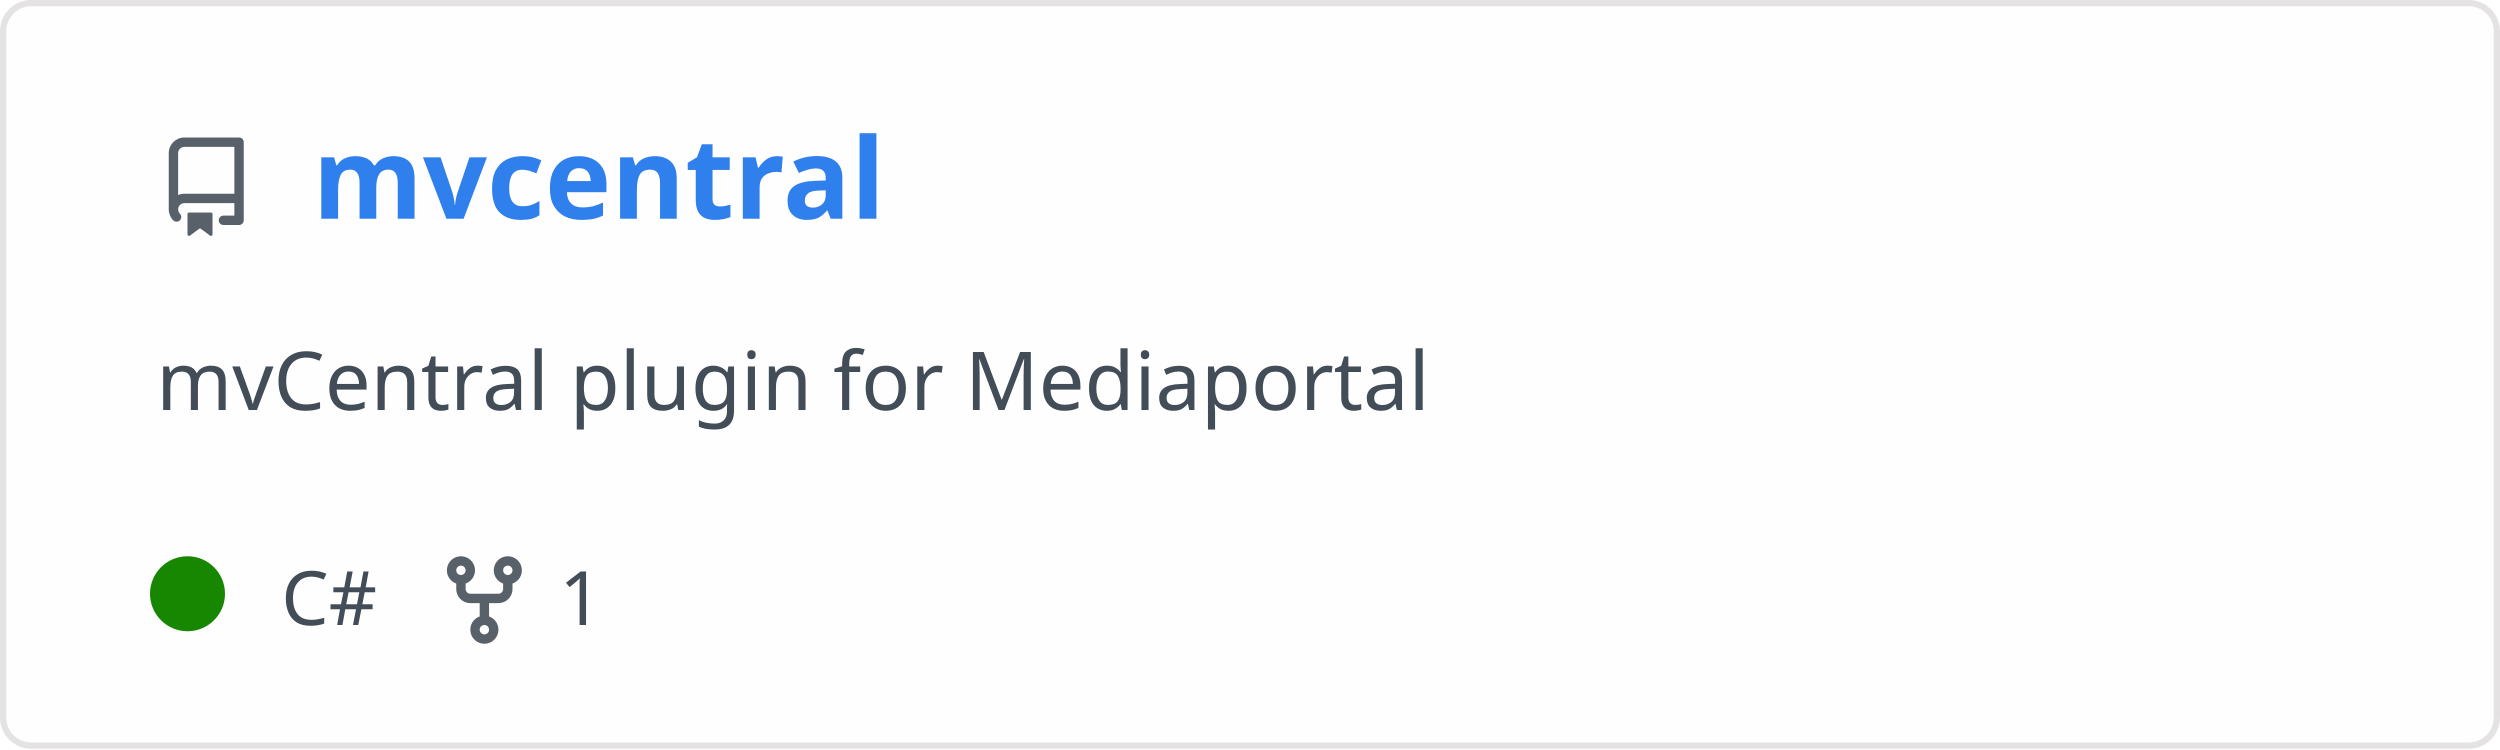
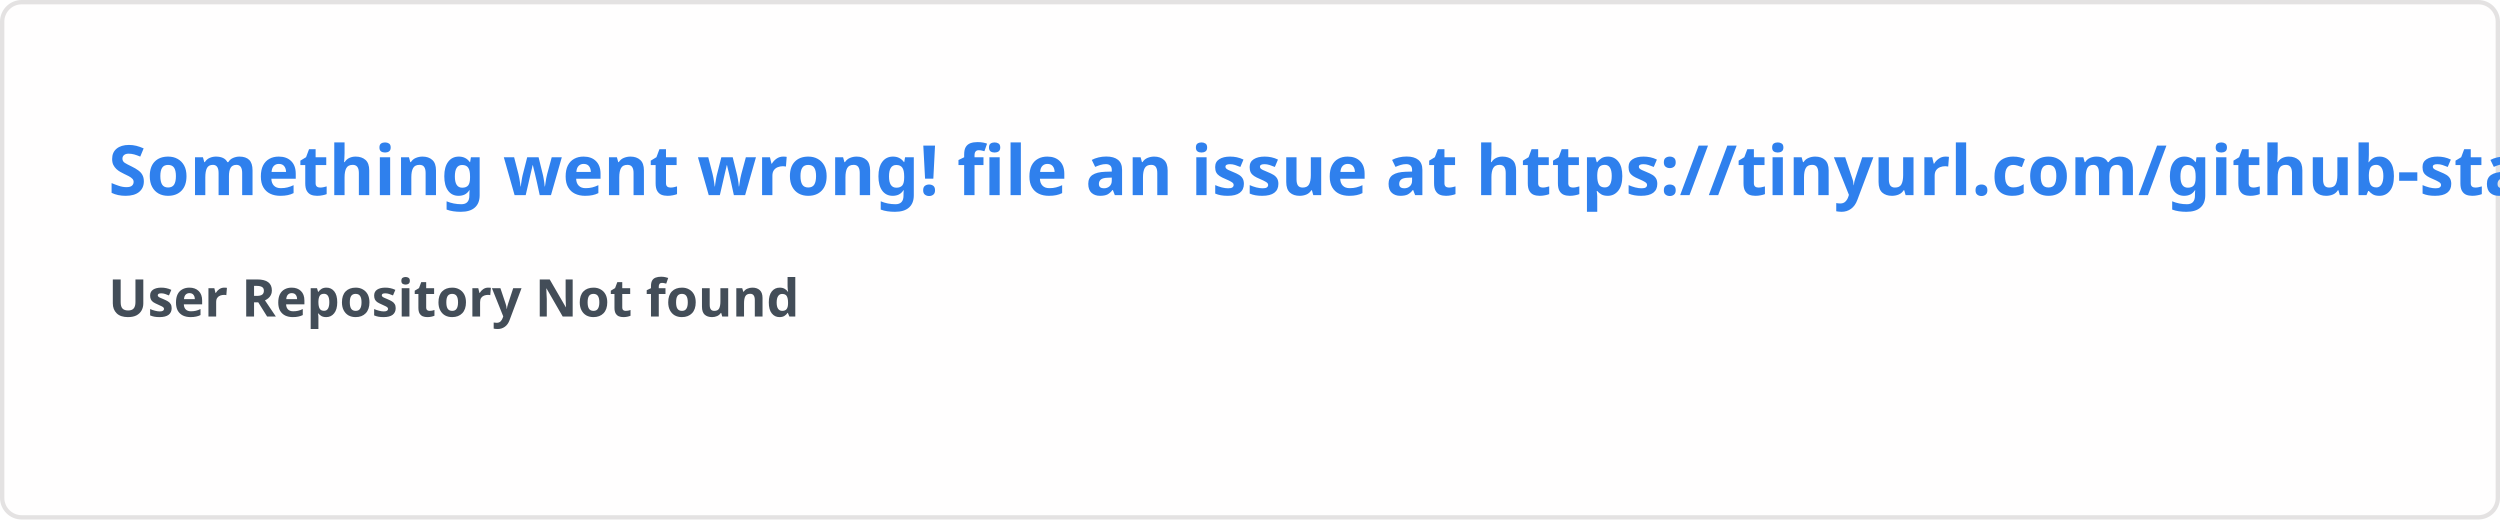
- <svg xmlns="http://www.w3.org/2000/svg" width="400" height="120" viewBox="0 0 400 120" fill="none" role="img" aria-labelledby="descId">
+ <svg xmlns="http://www.w3.org/2000/svg" width="576.5" height="120" viewBox="0 0 576.5 120" fill="#fffefe">
  <style>
-           .header {
-             font: 600 18px 'Segoe UI', Ubuntu, Sans-Serif;
-             fill: #2f80ed;
-             animation: fadeInAnimation 0.8s ease-in-out forwards;
-           }
-           @supports(-moz-appearance: auto) {
-             /* Selector detects Firefox */
-             .header { font-size: 15.5px; }
-           }
-           
-     .description {
-       font: 400 13px 'Segoe UI', Ubuntu, Sans-Serif;fill: #434d58;
-       
-     }
-     .gray { font: 400 12px 'Segoe UI', Ubuntu, Sans-Serif; fill: #434d58 }
-     .badge { font: 600 11px 'Segoe UI', Ubuntu, Sans-Serif; }
-     .badge rect { opacity: 0.2 }
- 
-     .stat { font: 400 12px 'Segoe UI', Ubuntu, Sans-Serif; fill: #434d58 }
-     .stagger {
-       opacity: 0;
-       animation: fadeInAnimation 0.3s ease-in-out forwards;
-     }
-     .not_bold { font-weight: 400 }
-     .bold { font-weight: 700 }
-     .icon {
-       fill: #586069;
-       display: block;
-     }
-   
- 
-           
-       /* Animations */
-       @keyframes scaleInAnimation {
-         from {
-           transform: translate(-5px, 5px) scale(0);
-         }
-         to {
-           transform: translate(-5px, 5px) scale(1);
-         }
-       }
-       @keyframes fadeInAnimation {
-         from {
-           opacity: 0;
-         }
-         to {
-           opacity: 1;
-         }
-       }
-     
-           * { animation-duration: 0s !important; animation-delay: 0s !important; }
-         </style>
-   <rect data-testid="card-bg" x="0.5" y="0.5" rx="4.5" height="99%" stroke="#e4e2e2" width="399" fill="#fffefe" stroke-opacity="1" />
-   <g data-testid="card-title" transform="translate(25, 35)">
-     <g transform="translate(0, 0)">
-       <svg class="icon" x="0" y="-13" viewBox="0 0 16 16" version="1.1" width="16" height="16">
-         <path fill-rule="evenodd" d="M2 2.5A2.5 2.5 0 014.5 0h8.75a.75.75 0 01.75.75v12.5a.75.75 0 01-.75.75h-2.5a.75.75 0 110-1.5h1.75v-2h-8a1 1 0 00-.714 1.7.75.75 0 01-1.072 1.05A2.495 2.495 0 012 11.5v-9zm10.5-1V9h-8c-.356 0-.694.074-1 .208V2.5a1 1 0 011-1h8zM5 12.25v3.25a.25.25 0 00.4.2l1.45-1.087a.25.25 0 01.3 0L8.6 15.7a.25.25 0 00.4-.2v-3.25a.25.25 0 00-.25-.25h-3.5a.25.25 0 00-.25.25z" />
-       </svg>
-     </g>
-     <g transform="translate(25, 0)">
-       <text x="0" y="0" class="header" data-testid="header">mvcentral</text>
-     </g>
-   </g>
-   <g data-testid="main-card-body" transform="translate(0, 55)">
-     <text class="description" x="25" y="-5">
-       <tspan dy="1.2em" x="25">mvCentral plugin for Mediaportal</tspan>
-     </text>
-     <g transform="translate(30, 45)">
-       <g transform="translate(0, 0)">
-         <g data-testid="primary-lang">
-           <circle data-testid="lang-color" cx="0" cy="-5" r="6" fill="#178600" />
-           <text data-testid="lang-name" class="gray" x="15">C#</text>
-         </g>
-       </g>
-       <g transform="translate(39.5, 0)">
-         <g transform="translate(0, 0)">
-           <svg class="icon" y="-12" viewBox="0 0 16 16" version="1.1" width="16" height="16">
-             <path fill-rule="evenodd" d="M5 3.25a.75.75 0 11-1.5 0 .75.75 0 011.5 0zm0 2.122a2.25 2.25 0 10-1.5 0v.878A2.25 2.25 0 005.75 8.5h1.5v2.128a2.251 2.251 0 101.5 0V8.5h1.5a2.25 2.25 0 002.25-2.25v-.878a2.25 2.25 0 10-1.5 0v.878a.75.75 0 01-.75.75h-4.5A.75.75 0 015 6.25v-.878zm3.75 7.378a.75.75 0 11-1.5 0 .75.75 0 011.5 0zm3-8.75a.75.75 0 100-1.5.75.75 0 000 1.5z" />
-           </svg>
-         </g>
-         <g transform="translate(20, 0)">
-           <text data-testid="forkcount" class="gray">1</text>
-         </g>
-       </g>
-     </g>
-     <svg x="0" y="0">
-       <g transform="translate(-3, 68)">
-       
-     </g>
-     </svg>
-   </g>
+     .text { font: 600 16px 'Segoe UI', Ubuntu, Sans-Serif; fill: #2f80ed }
+     .small { font: 600 12px 'Segoe UI', Ubuntu, Sans-Serif; fill: #434d58 }
+     .gray { fill: #858585 }
+     </style>
+   <rect x="0.5" y="0.5" width="575.5" height="99%" rx="4.5" fill="#fffefe" stroke="#e4e2e2" />
+   <text x="25" y="45" class="text">Something went wrong! file an issue at https://tinyurl.com/github-stats</text>
+   <text data-testid="message" x="25" y="55" class="text small">
+     <tspan x="25" dy="18">User Repository Not found</tspan>
+     <tspan x="25" dy="18" class="gray" />
+   </text>
</svg>
